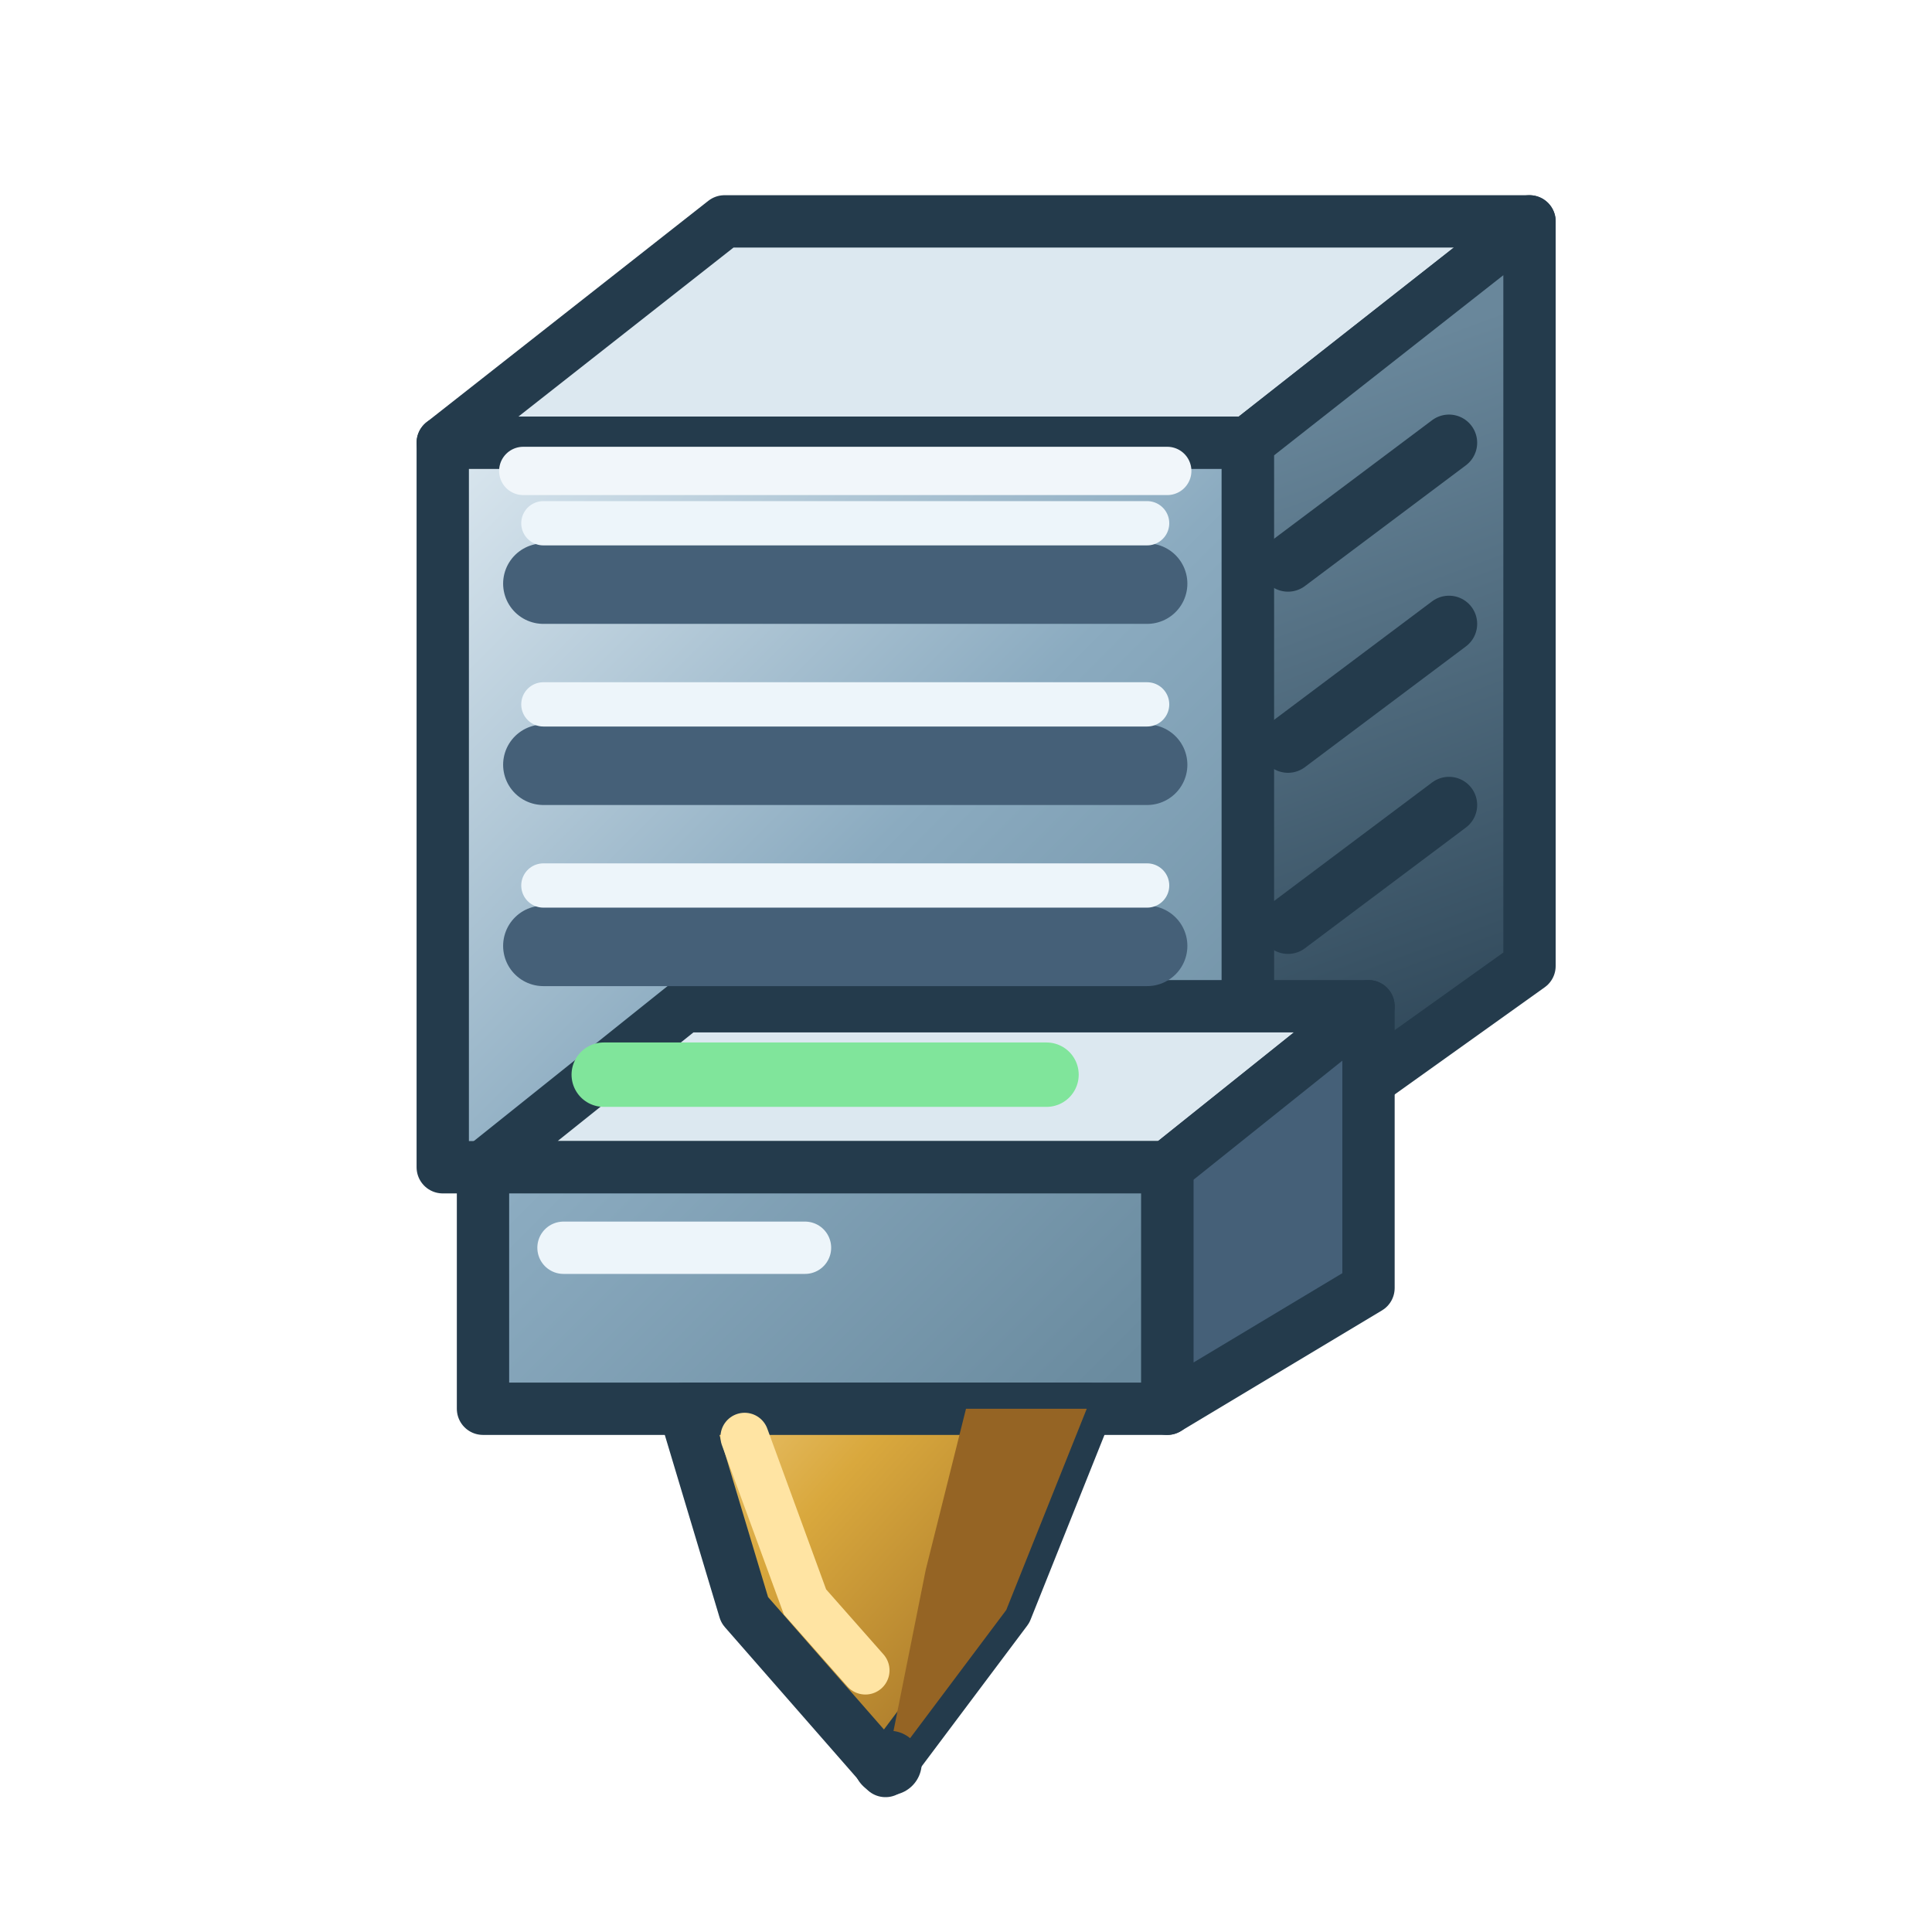
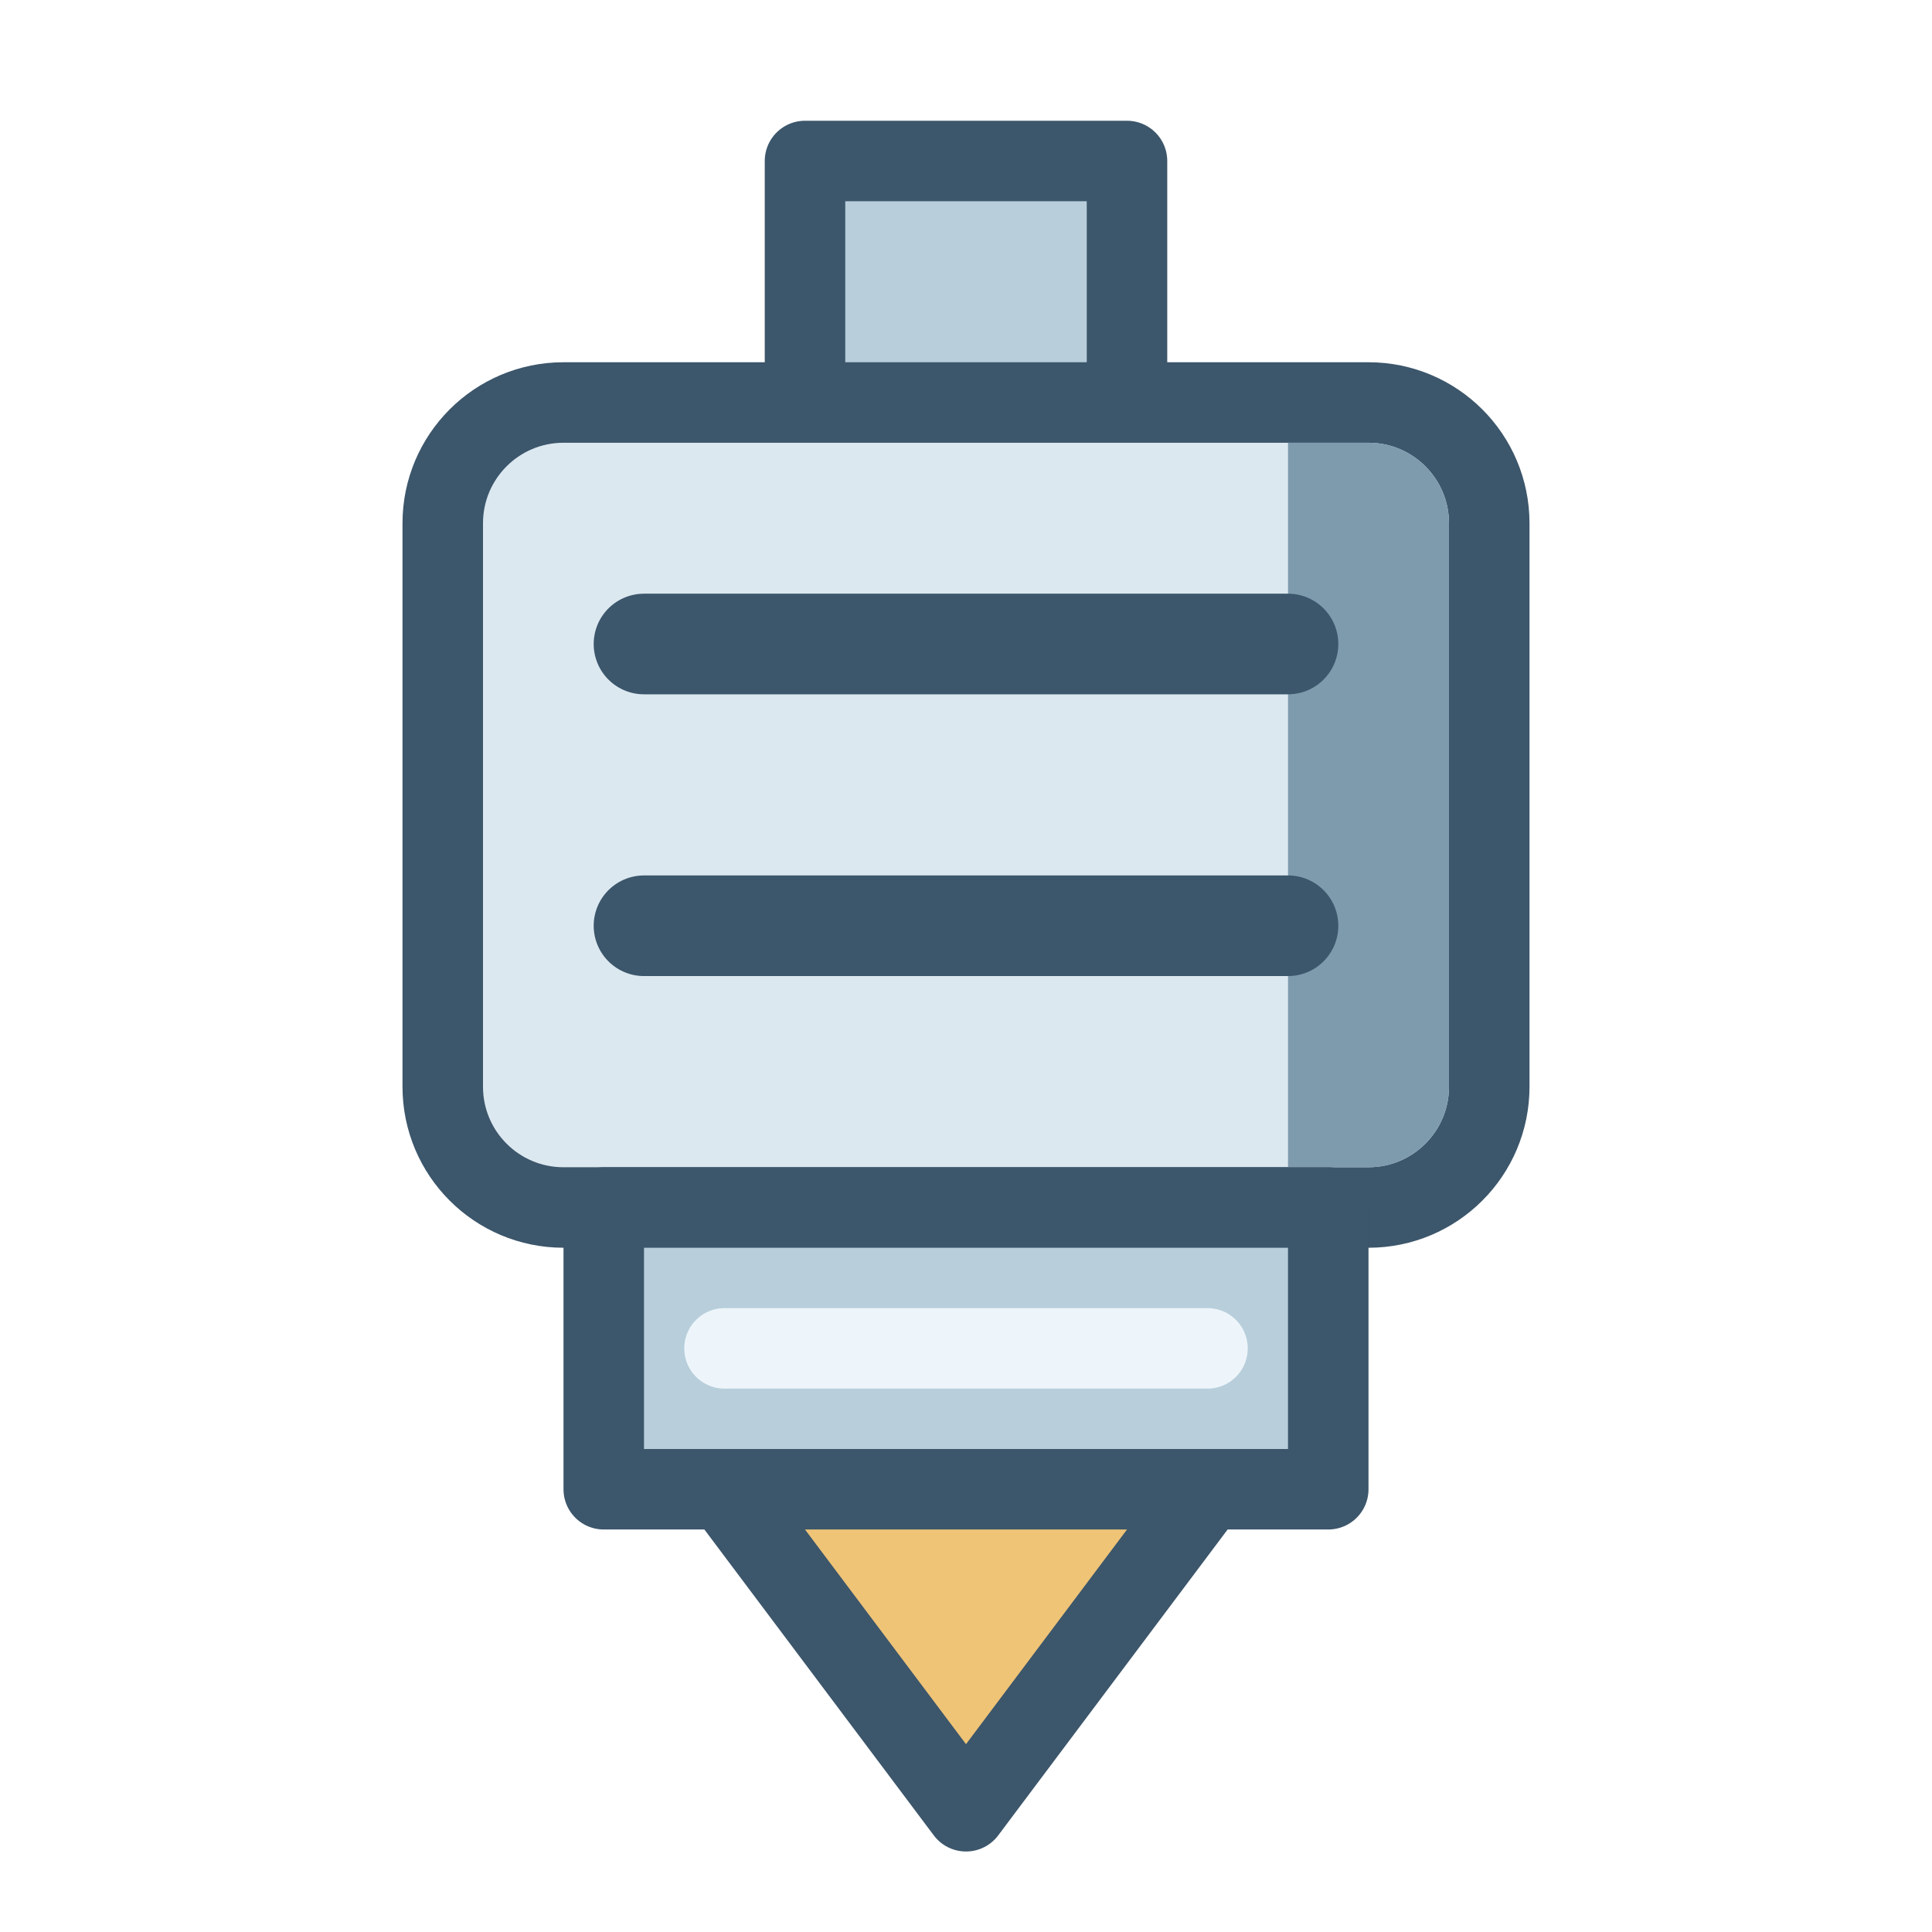
<svg xmlns="http://www.w3.org/2000/svg" viewBox="0 0 48 48" fill="none" role="img" aria-label="Dysza drukarki">
-   <defs>
-     <linearGradient id="nozzle-front" x1="12" y1="10" x2="32" y2="30" gradientUnits="userSpaceOnUse">
-       <stop stop-color="#dce8f0" />
-       <stop offset=".52" stop-color="#8babc0" />
-       <stop offset="1" stop-color="#6a8b9f" />
-     </linearGradient>
-     <linearGradient id="nozzle-side" x1="31" y1="10" x2="38" y2="29" gradientUnits="userSpaceOnUse">
-       <stop stop-color="#69879b" />
-       <stop offset="1" stop-color="#243b4c" />
-     </linearGradient>
-     <linearGradient id="nozzle-brass" x1="17" y1="33" x2="27" y2="42" gradientUnits="userSpaceOnUse">
-       <stop stop-color="#f2d18a" />
-       <stop offset=".4" stop-color="#d9a83d" />
-       <stop offset="1" stop-color="#9b6b25" />
-     </linearGradient>
-   </defs>
-   <g stroke="#243b4c" stroke-width="1.3" stroke-linejoin="round">
-     <path d="M11 11 18 5.5H38L31 11Z" fill="#dce8f0" />
-     <path d="M31 11 38 5.5V24L31 29Z" fill="url(#nozzle-side)" />
-     <path d="M11 11H31V29H11Z" fill="url(#nozzle-front)" />
-     <path d="m12 29 5-4h17l-5 4Z" fill="#dce8f0" />
-     <path d="M29 29 34 25V32L29 35Z" fill="#456078" />
-     <path d="M12 29H29V35H12Z" fill="url(#nozzle-front)" />
-     <path d="M17 35H27L25 40 22 44 18.5 40Z" fill="url(#nozzle-brass)" />
+   <g stroke="#3c566b" stroke-width="2" stroke-linejoin="round">
+     <path d="M20 4h8v7h-8z" fill="#b8cedb" />
+     <rect x="11" y="10" width="26" height="20" rx="3" fill="#dce8f0" />
+     <path d="M32 11h2a2 2 0 0 1 2 2v14a2 2 0 0 1-2 2h-2z" fill="#7e9bae" stroke="none" />
+     <path d="M15 30h18v7H15z" fill="#b8cedb" />
+     <path d="M18 37h12l-6 8z" fill="#efc477" />
  </g>
-   <path d="M24 35H27L25 40 22 44 23 39Z" fill="#956424" />
-   <path d="M18.5 35.7 20 39.8 21.5 41.5" stroke="#ffe4a3" stroke-width="1.2" stroke-linecap="round" />
-   <path d="M22 43.8h.1" stroke="#243b4c" stroke-width="1.6" stroke-linecap="round" />
-   <g stroke-linecap="round">
-     <path d="M13.5 14.5h15M13.5 19h15M13.5 23.5h15" stroke="#456078" stroke-width="2" />
-     <path d="M13.5 13h15M13.5 17.5h15M13.5 22h15" stroke="#edf5fa" stroke-width="1.1" />
-     <path d="m32 14 4-3m-4 7.5 4-3m-4 7.5 4-3" stroke="#243b4c" stroke-width="1.4" />
-     <path d="M13 11.7h16" stroke="#f1f6fa" stroke-width="1.2" />
-     <path d="M14 31h6" stroke="#edf5fa" stroke-width="1.3" />
-     <path d="M15 26.7h11" stroke="#80e59b" stroke-width="1.6" />
-   </g>
+   <path d="M16 16h16M16 23h16" stroke="#3c566b" stroke-width="2.5" stroke-linecap="round" />
+   <path d="M18 33.5h12" stroke="#edf5fa" stroke-width="2" stroke-linecap="round" />
</svg>
